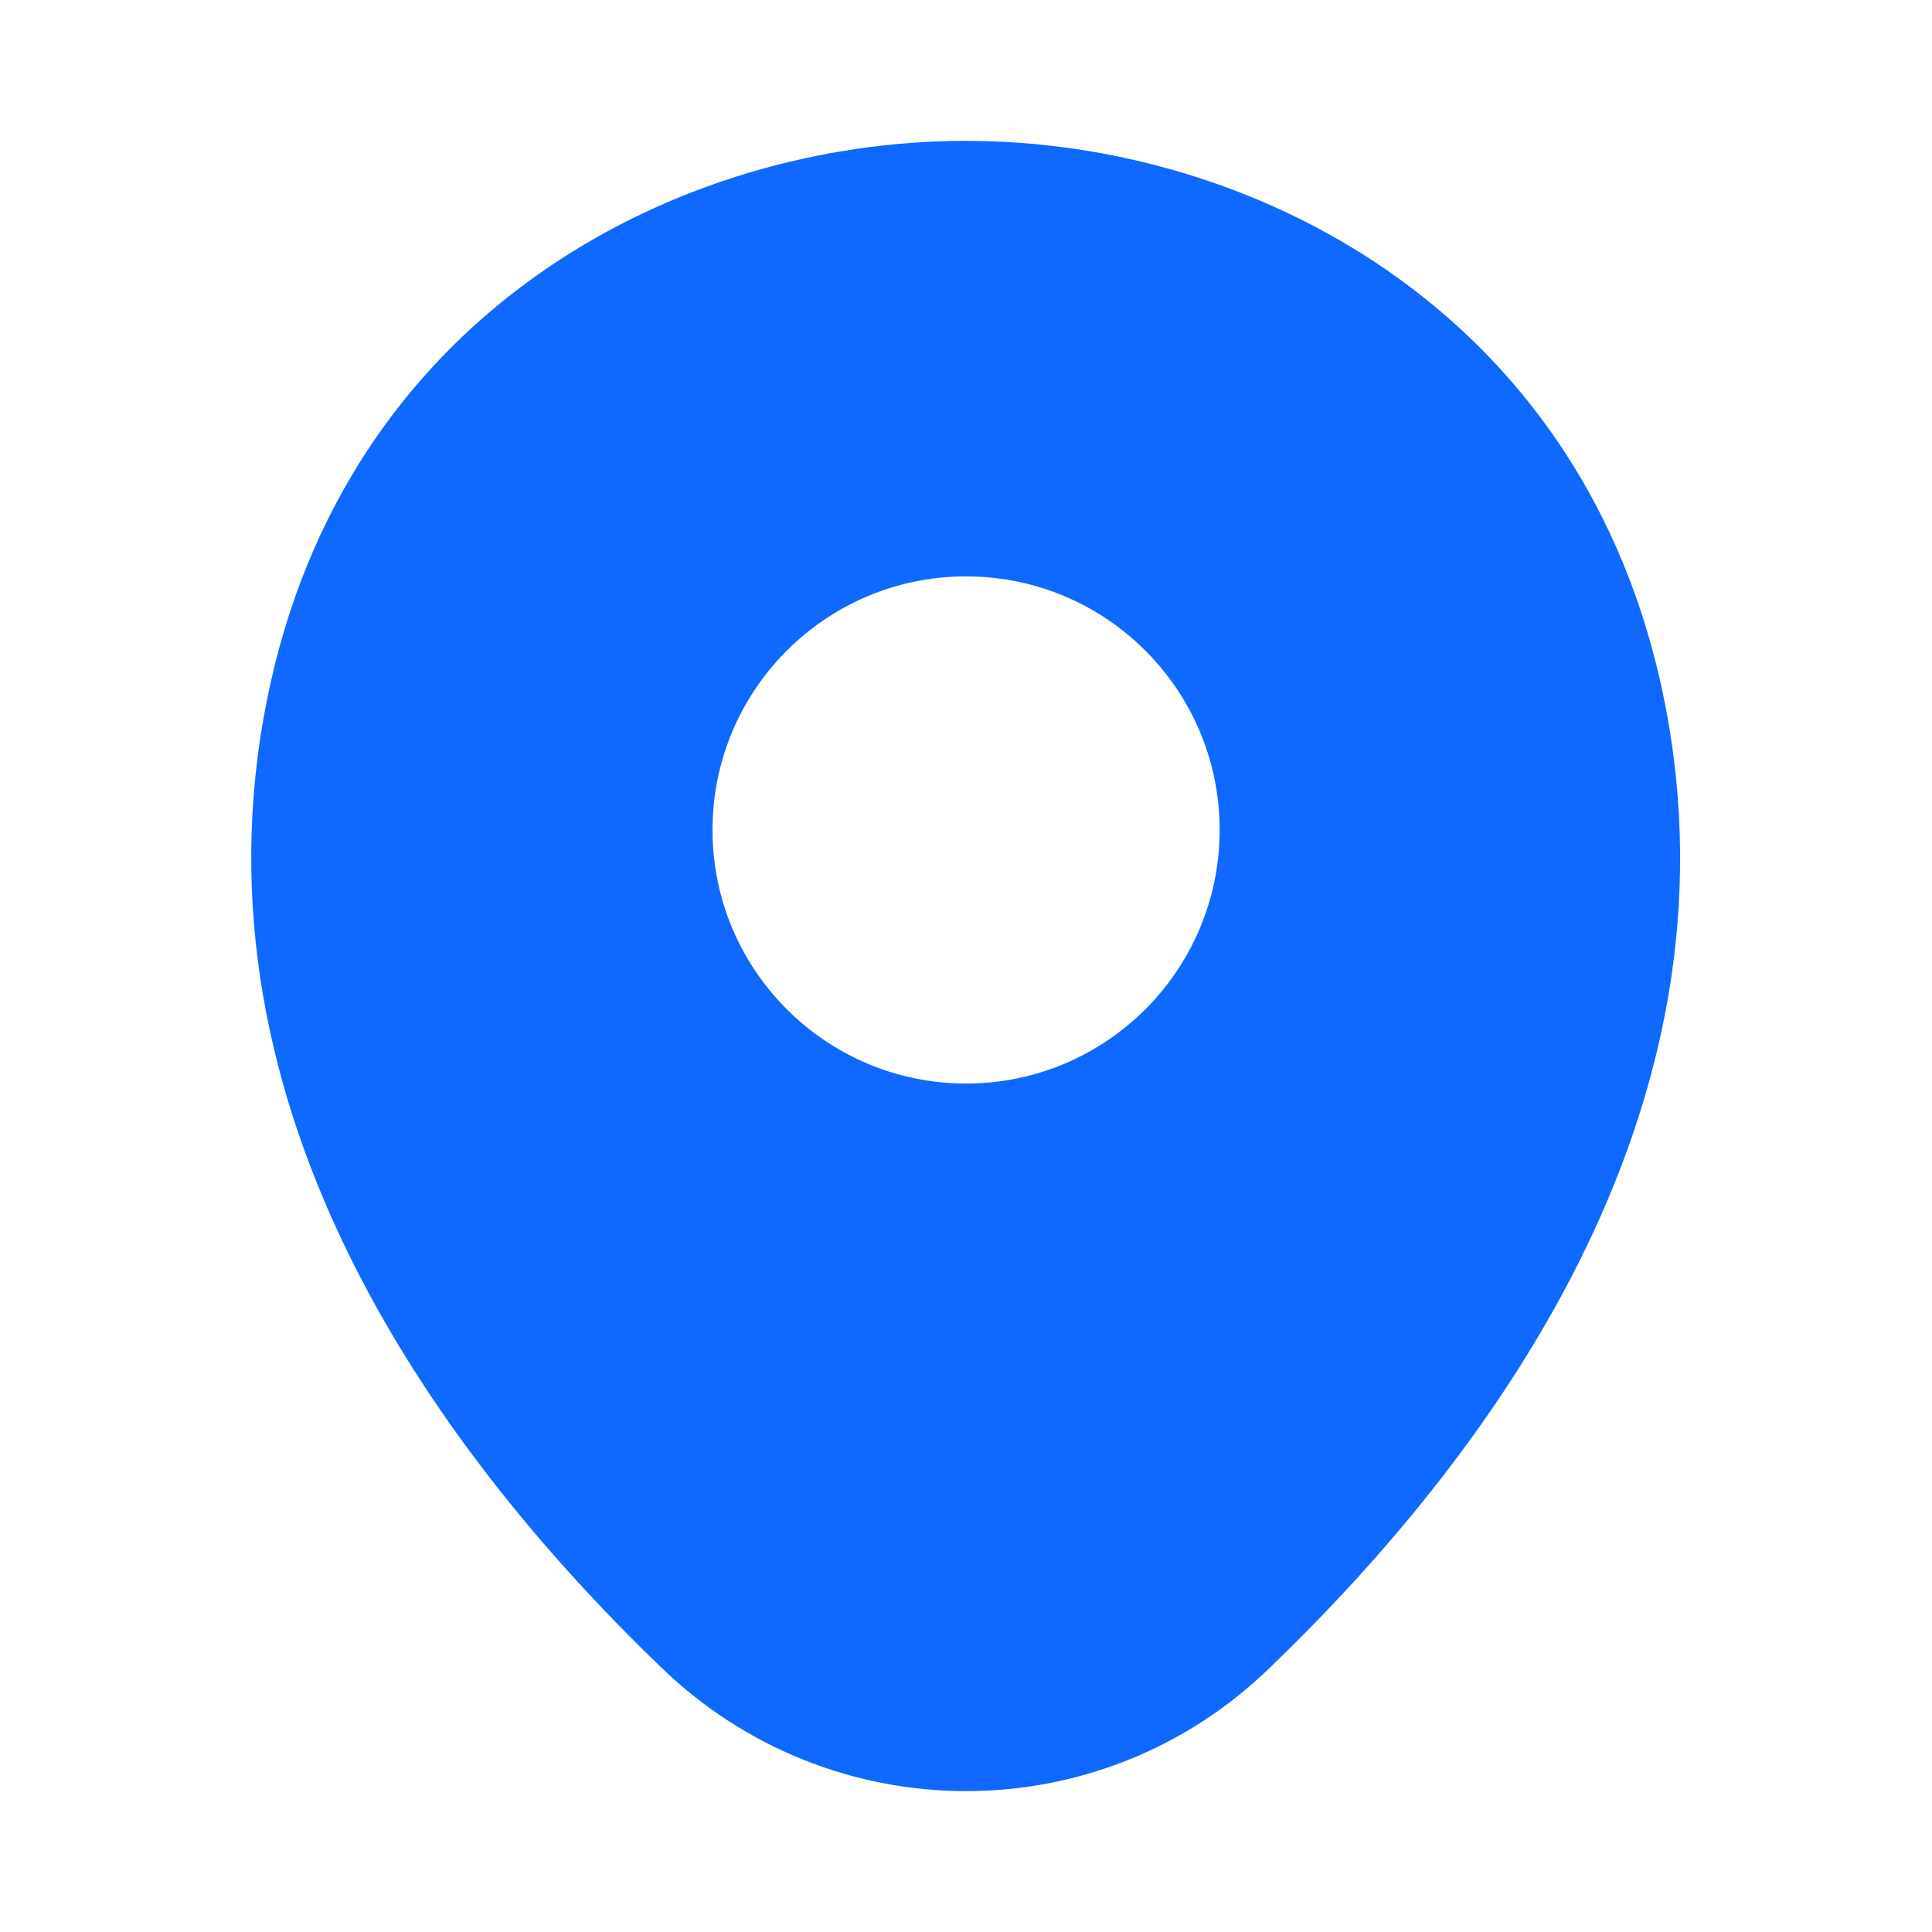
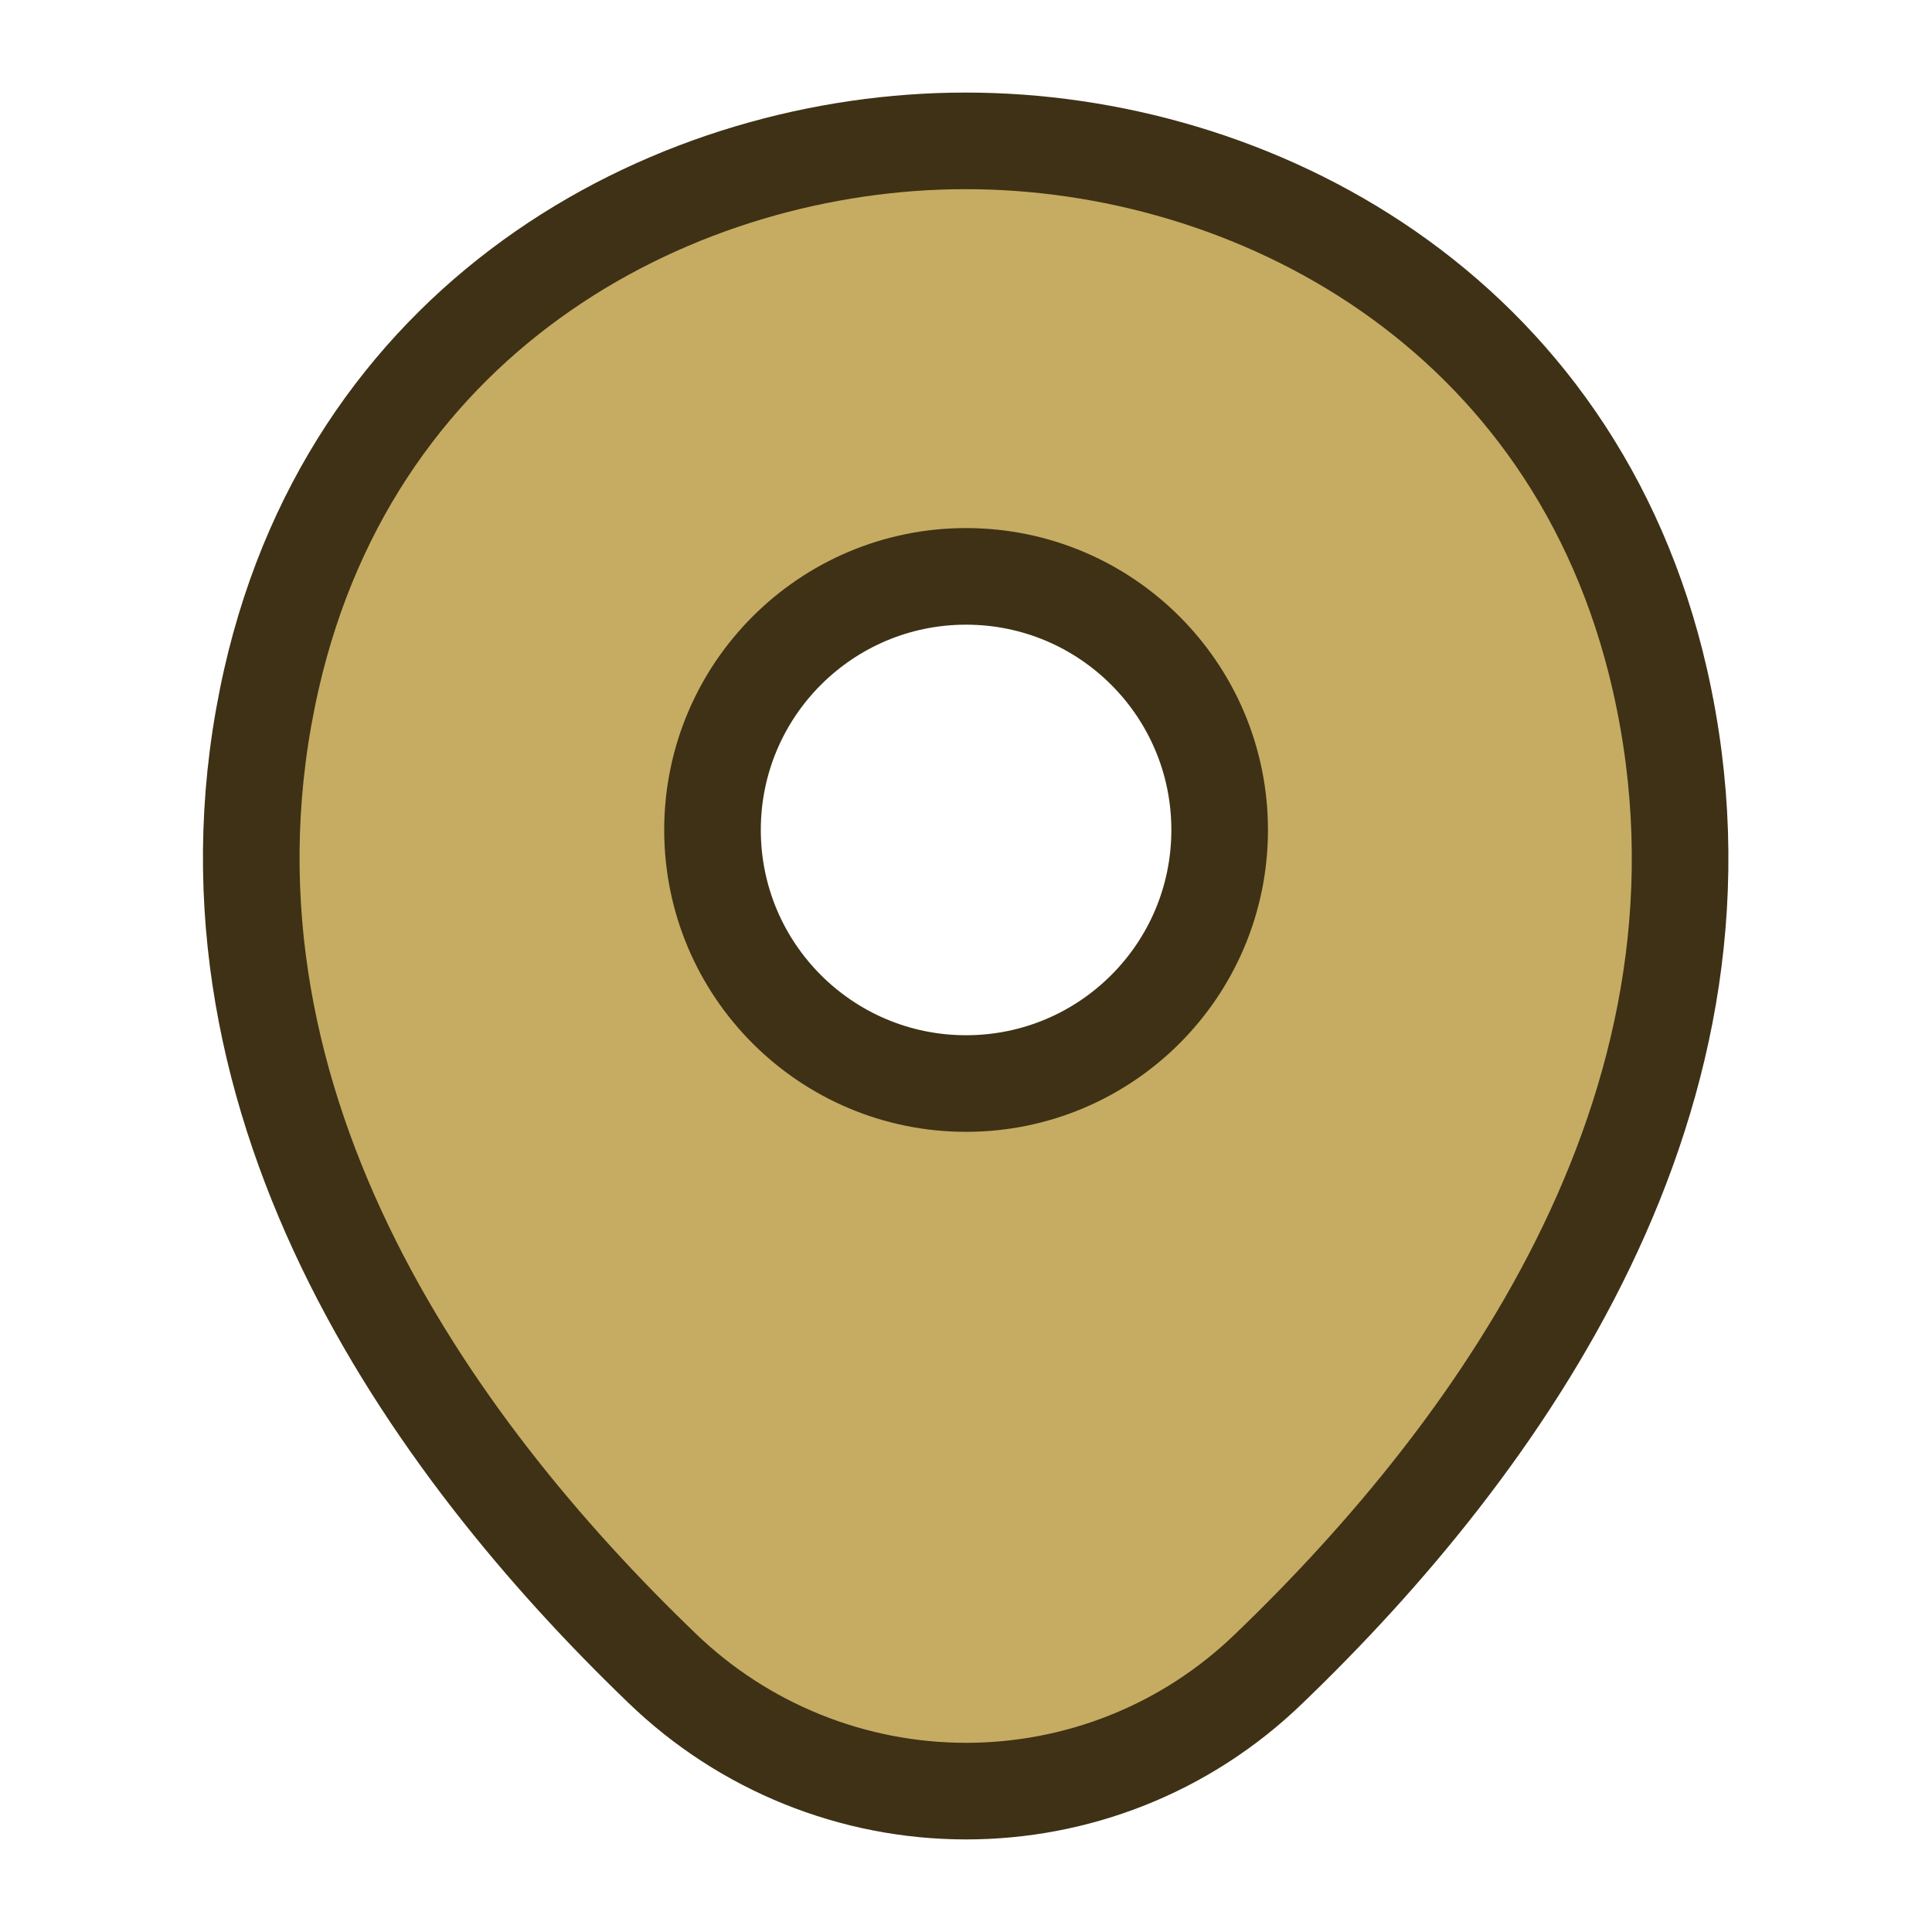
<svg xmlns="http://www.w3.org/2000/svg" fill="none" viewBox="0 0 24 24">
-   <path fill="#0F68FF" d="M20.621 8.45c-1.05-4.62-5.08-6.7-8.62-6.7h-.01c-3.53 0-7.57 2.07-8.62 6.69-1.17 5.16 1.99 9.53 4.85 12.28a5.436 5.436 0 0 0 3.78 1.53c1.36 0 2.72-.51 3.77-1.53 2.86-2.75 6.02-7.11 4.85-12.27Zm-8.62 5.01a3.15 3.15 0 1 1 0-6.3 3.15 3.15 0 0 1 0 6.3Z" />
+   <path fill="#C5AC62" stroke="#3E3115" stroke-width="1.2" stroke-linejoin="round" d="M20.621 8.45c-1.05-4.62-5.08-6.7-8.62-6.7h-.01c-3.53 0-7.57 2.07-8.62 6.69-1.17 5.16 1.99 9.53 4.85 12.28a5.436 5.436 0 0 0 3.78 1.53c1.36 0 2.72-.51 3.77-1.53 2.86-2.75 6.02-7.11 4.85-12.27Zm-8.62 5.01a3.15 3.15 0 1 1 0-6.3 3.15 3.15 0 0 1 0 6.3Z" />
</svg>
